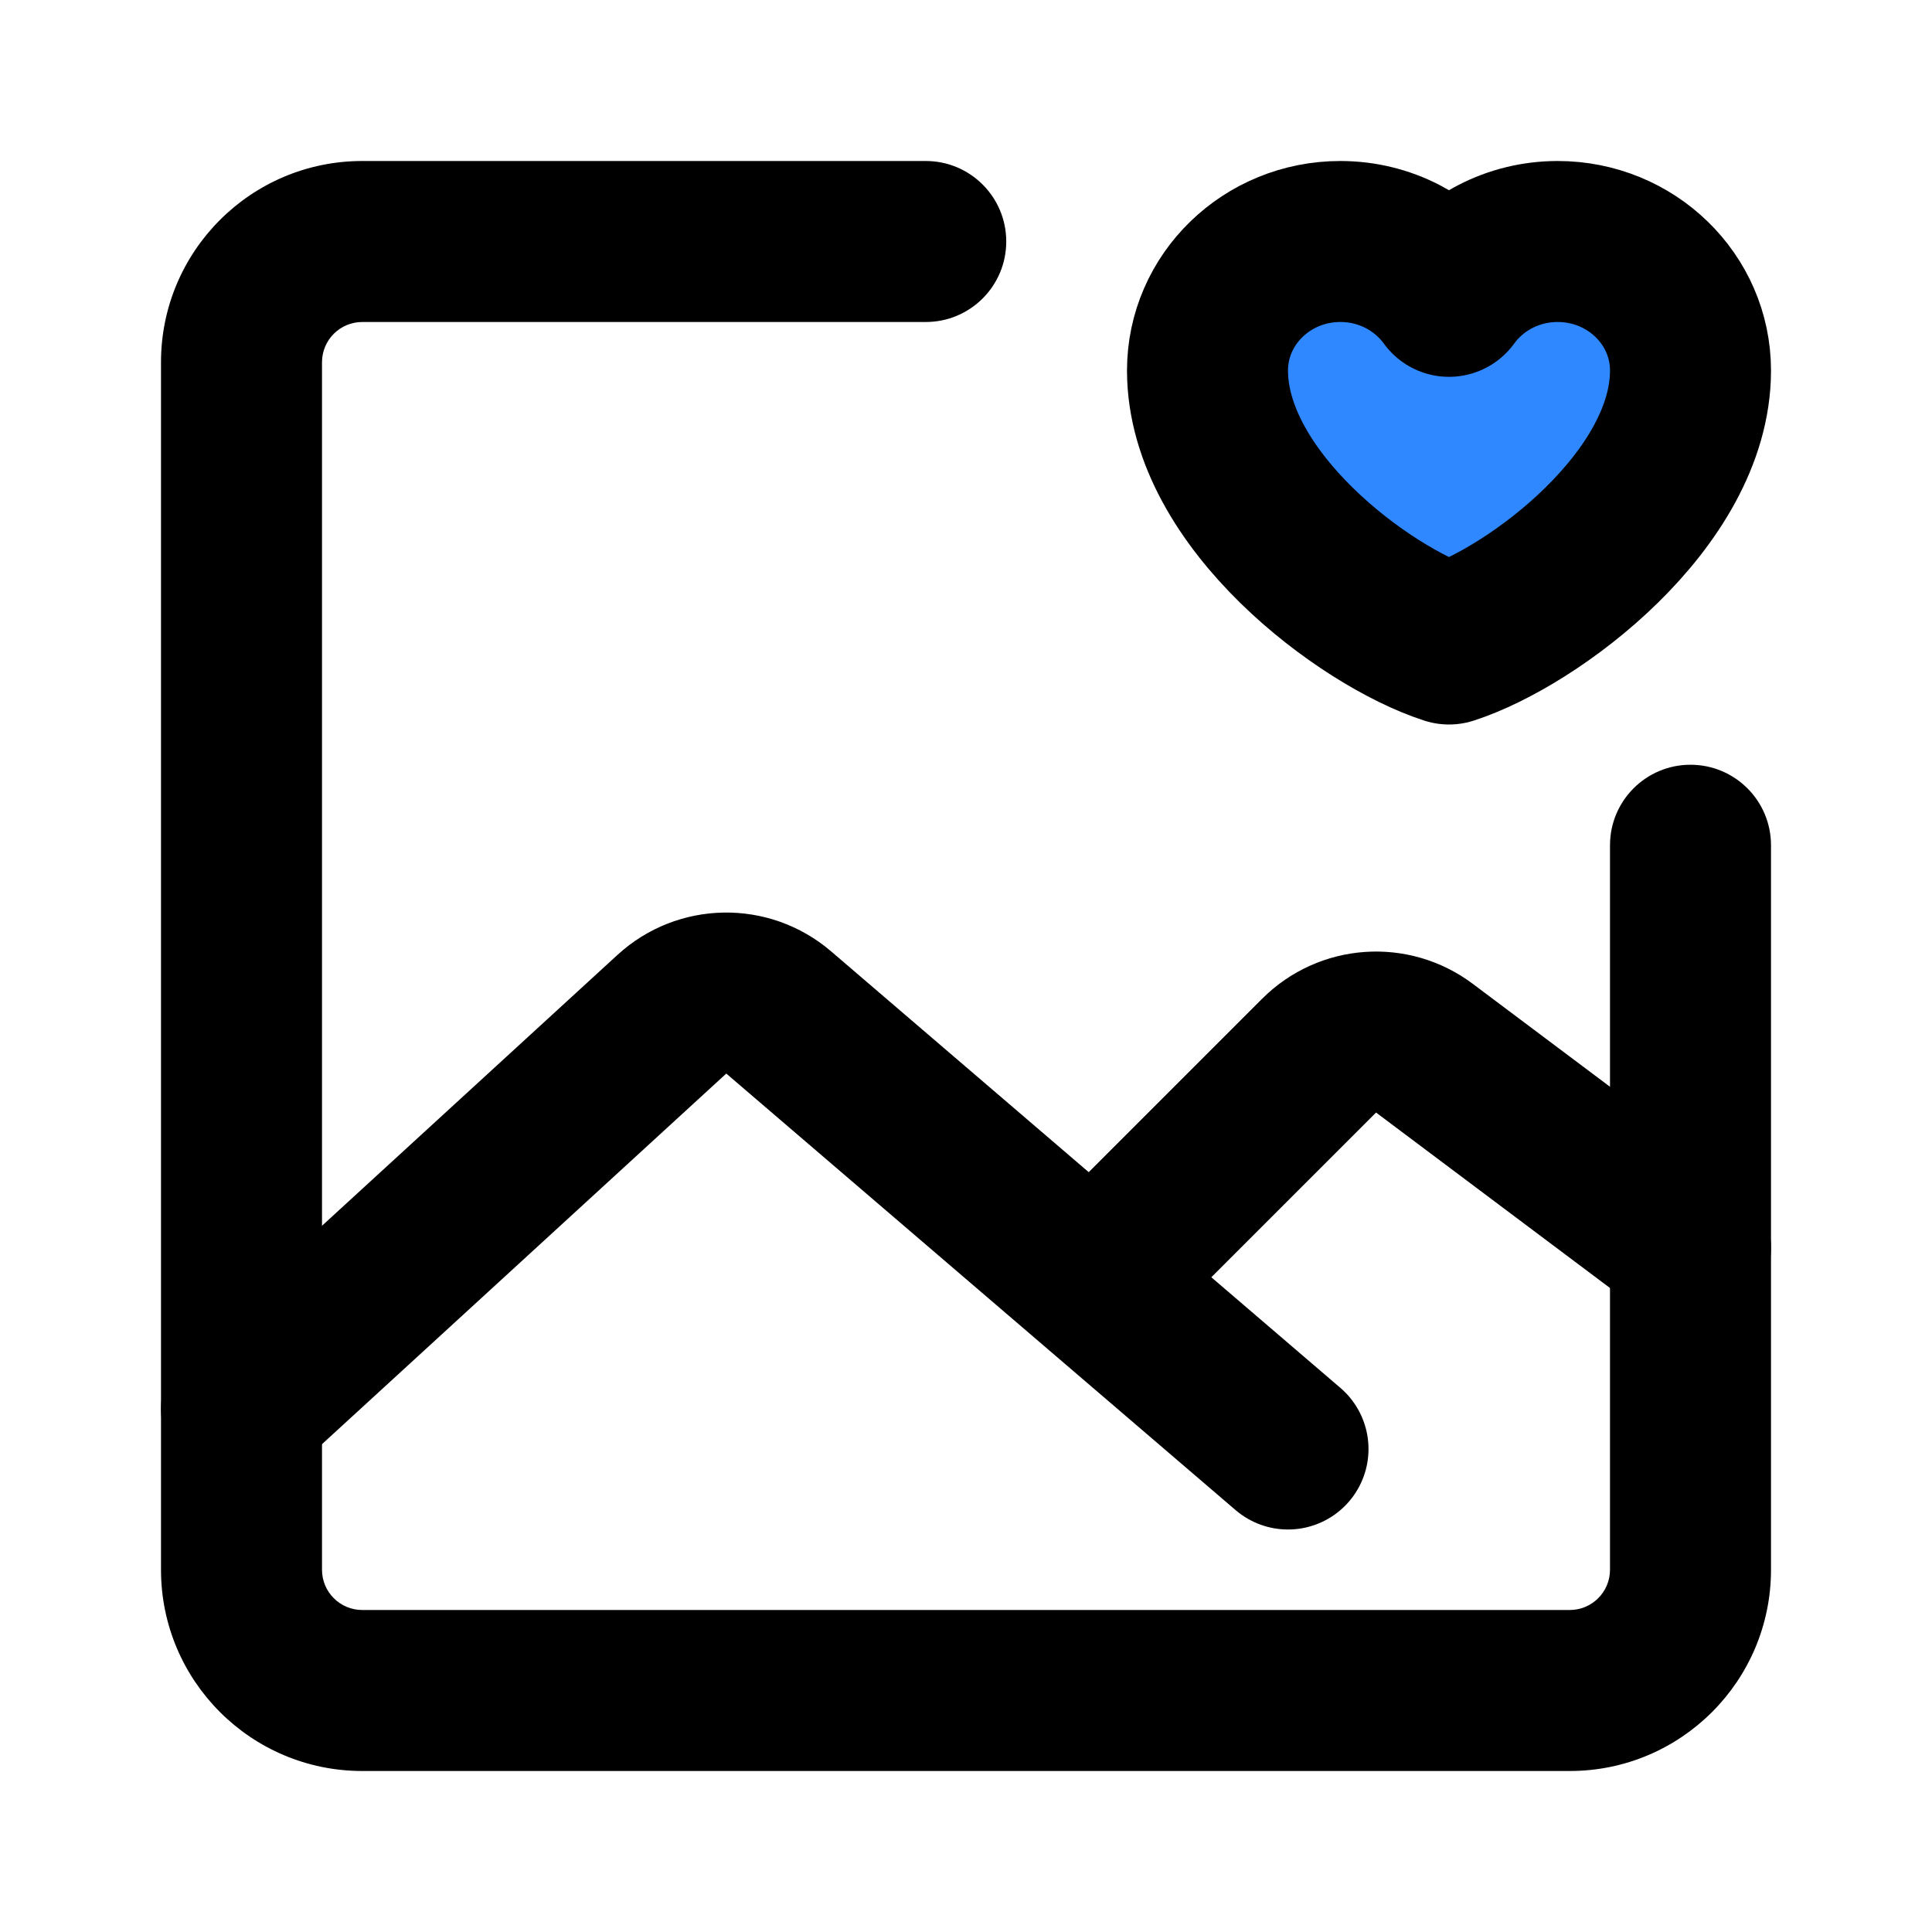
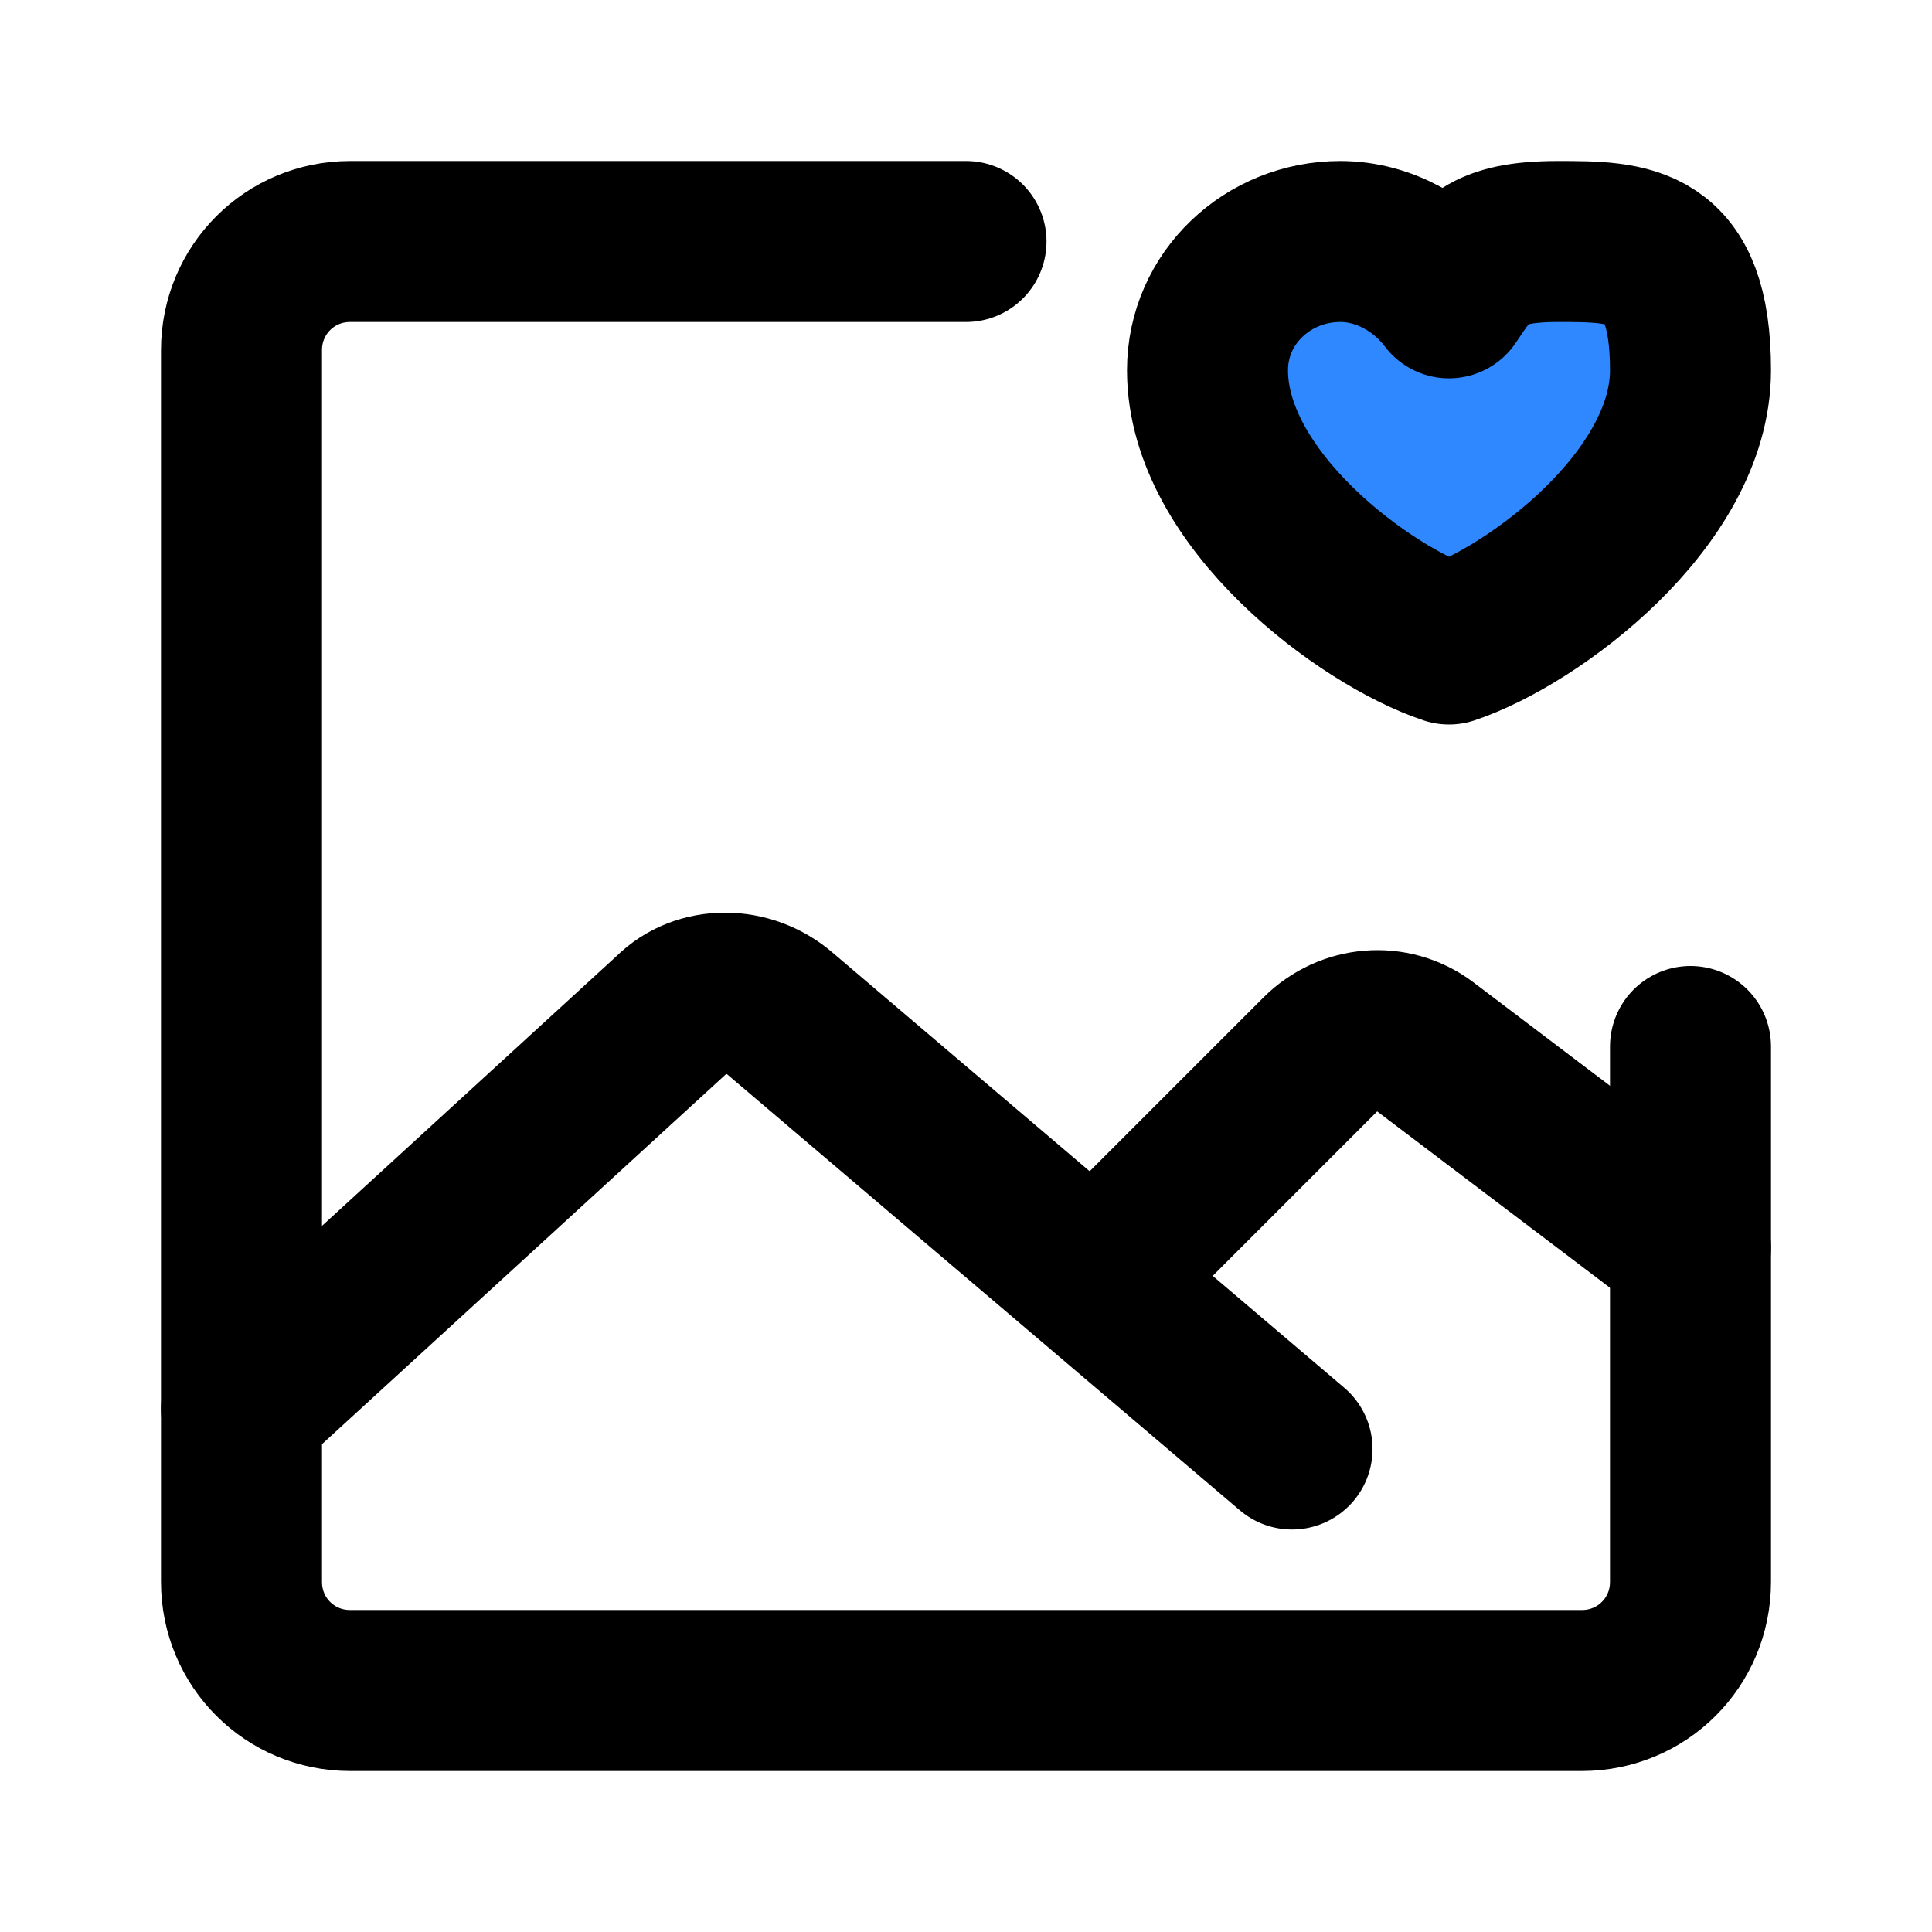
<svg xmlns="http://www.w3.org/2000/svg" width="48" height="48" viewBox="0 0 48 48" fill="none">
-   <path d="M44 21C44 19.895 43.105 19 42 19C40.895 19 40 19.895 40 21H44ZM23 8C24.105 8 25 7.105 25 6C25 4.895 24.105 4 23 4V8ZM39 40H9V44H39V40ZM8 39V9H4V39H8ZM40 21V39H44V21H40ZM9 8H23V4H9V8ZM9 40C8.448 40 8 39.552 8 39H4C4 41.761 6.239 44 9 44V40ZM39 44C41.761 44 44 41.761 44 39H40C40 39.552 39.552 40 39 40V44ZM8 9C8 8.448 8.448 8 9 8V4C6.239 4 4 6.239 4 9H8Z" fill="black" />
-   <path d="M6 35L16.693 25.198C17.439 24.514 18.578 24.495 19.346 25.154L32 36" stroke="black" stroke-width="4" stroke-linecap="round" stroke-linejoin="round" />
-   <path d="M28 31L32.773 26.227C33.477 25.523 34.591 25.444 35.388 26.041L42 31" stroke="black" stroke-width="4" stroke-linecap="round" stroke-linejoin="round" />
-   <path d="M33.3 6C31.477 6 30 7.435 30 9.205C30 12.409 33.9 15.322 36 16C38.1 15.322 42 12.409 42 9.205C42 7.435 40.523 6 38.7 6C37.584 6 36.597 6.538 36 7.362C35.403 6.538 34.416 6 33.3 6Z" fill="#2F88FF" stroke="black" stroke-width="4" stroke-linecap="round" stroke-linejoin="round" />
+   <g>
+     <path d="M6,35l10.7-9.8c.7-.7,1.9-.7,2.7,0l12.7,10.8" stroke="black" stroke-linecap="round" stroke-linejoin="round" stroke-width="4" />
+     <path d="M28,31l4.8-4.8c.7-.7,1.8-.8,2.6-.2l6.6,5" stroke="black" stroke-linecap="round" stroke-linejoin="round" stroke-width="4" />
+     <path d="M33.3,6c-1.8,0-3.3,1.4-3.3,3.2,0,3.2,3.9,6.1,6,6.8,2.1-.7,6-3.6,6-6.8s-1.5-3.2-3.3-3.2-2.1,.5-2.7,1.4c-.6-.8-1.6-1.4-2.7-1.4Z" fill="#2F88FF" stroke="black" stroke-linecap="round" stroke-linejoin="round" stroke-width="4" />
+   </g>
+   <path d="M24,6H8.7c-1.5,0-2.7,1.2-2.7,2.7v30.6c0,1.5,1.2,2.7,2.7,2.7h30.6c1.5,0,2.7-1.2,2.7-2.7v-13.3" stroke="black" stroke-linecap="round" stroke-linejoin="round" stroke-width="4" />
</svg>
